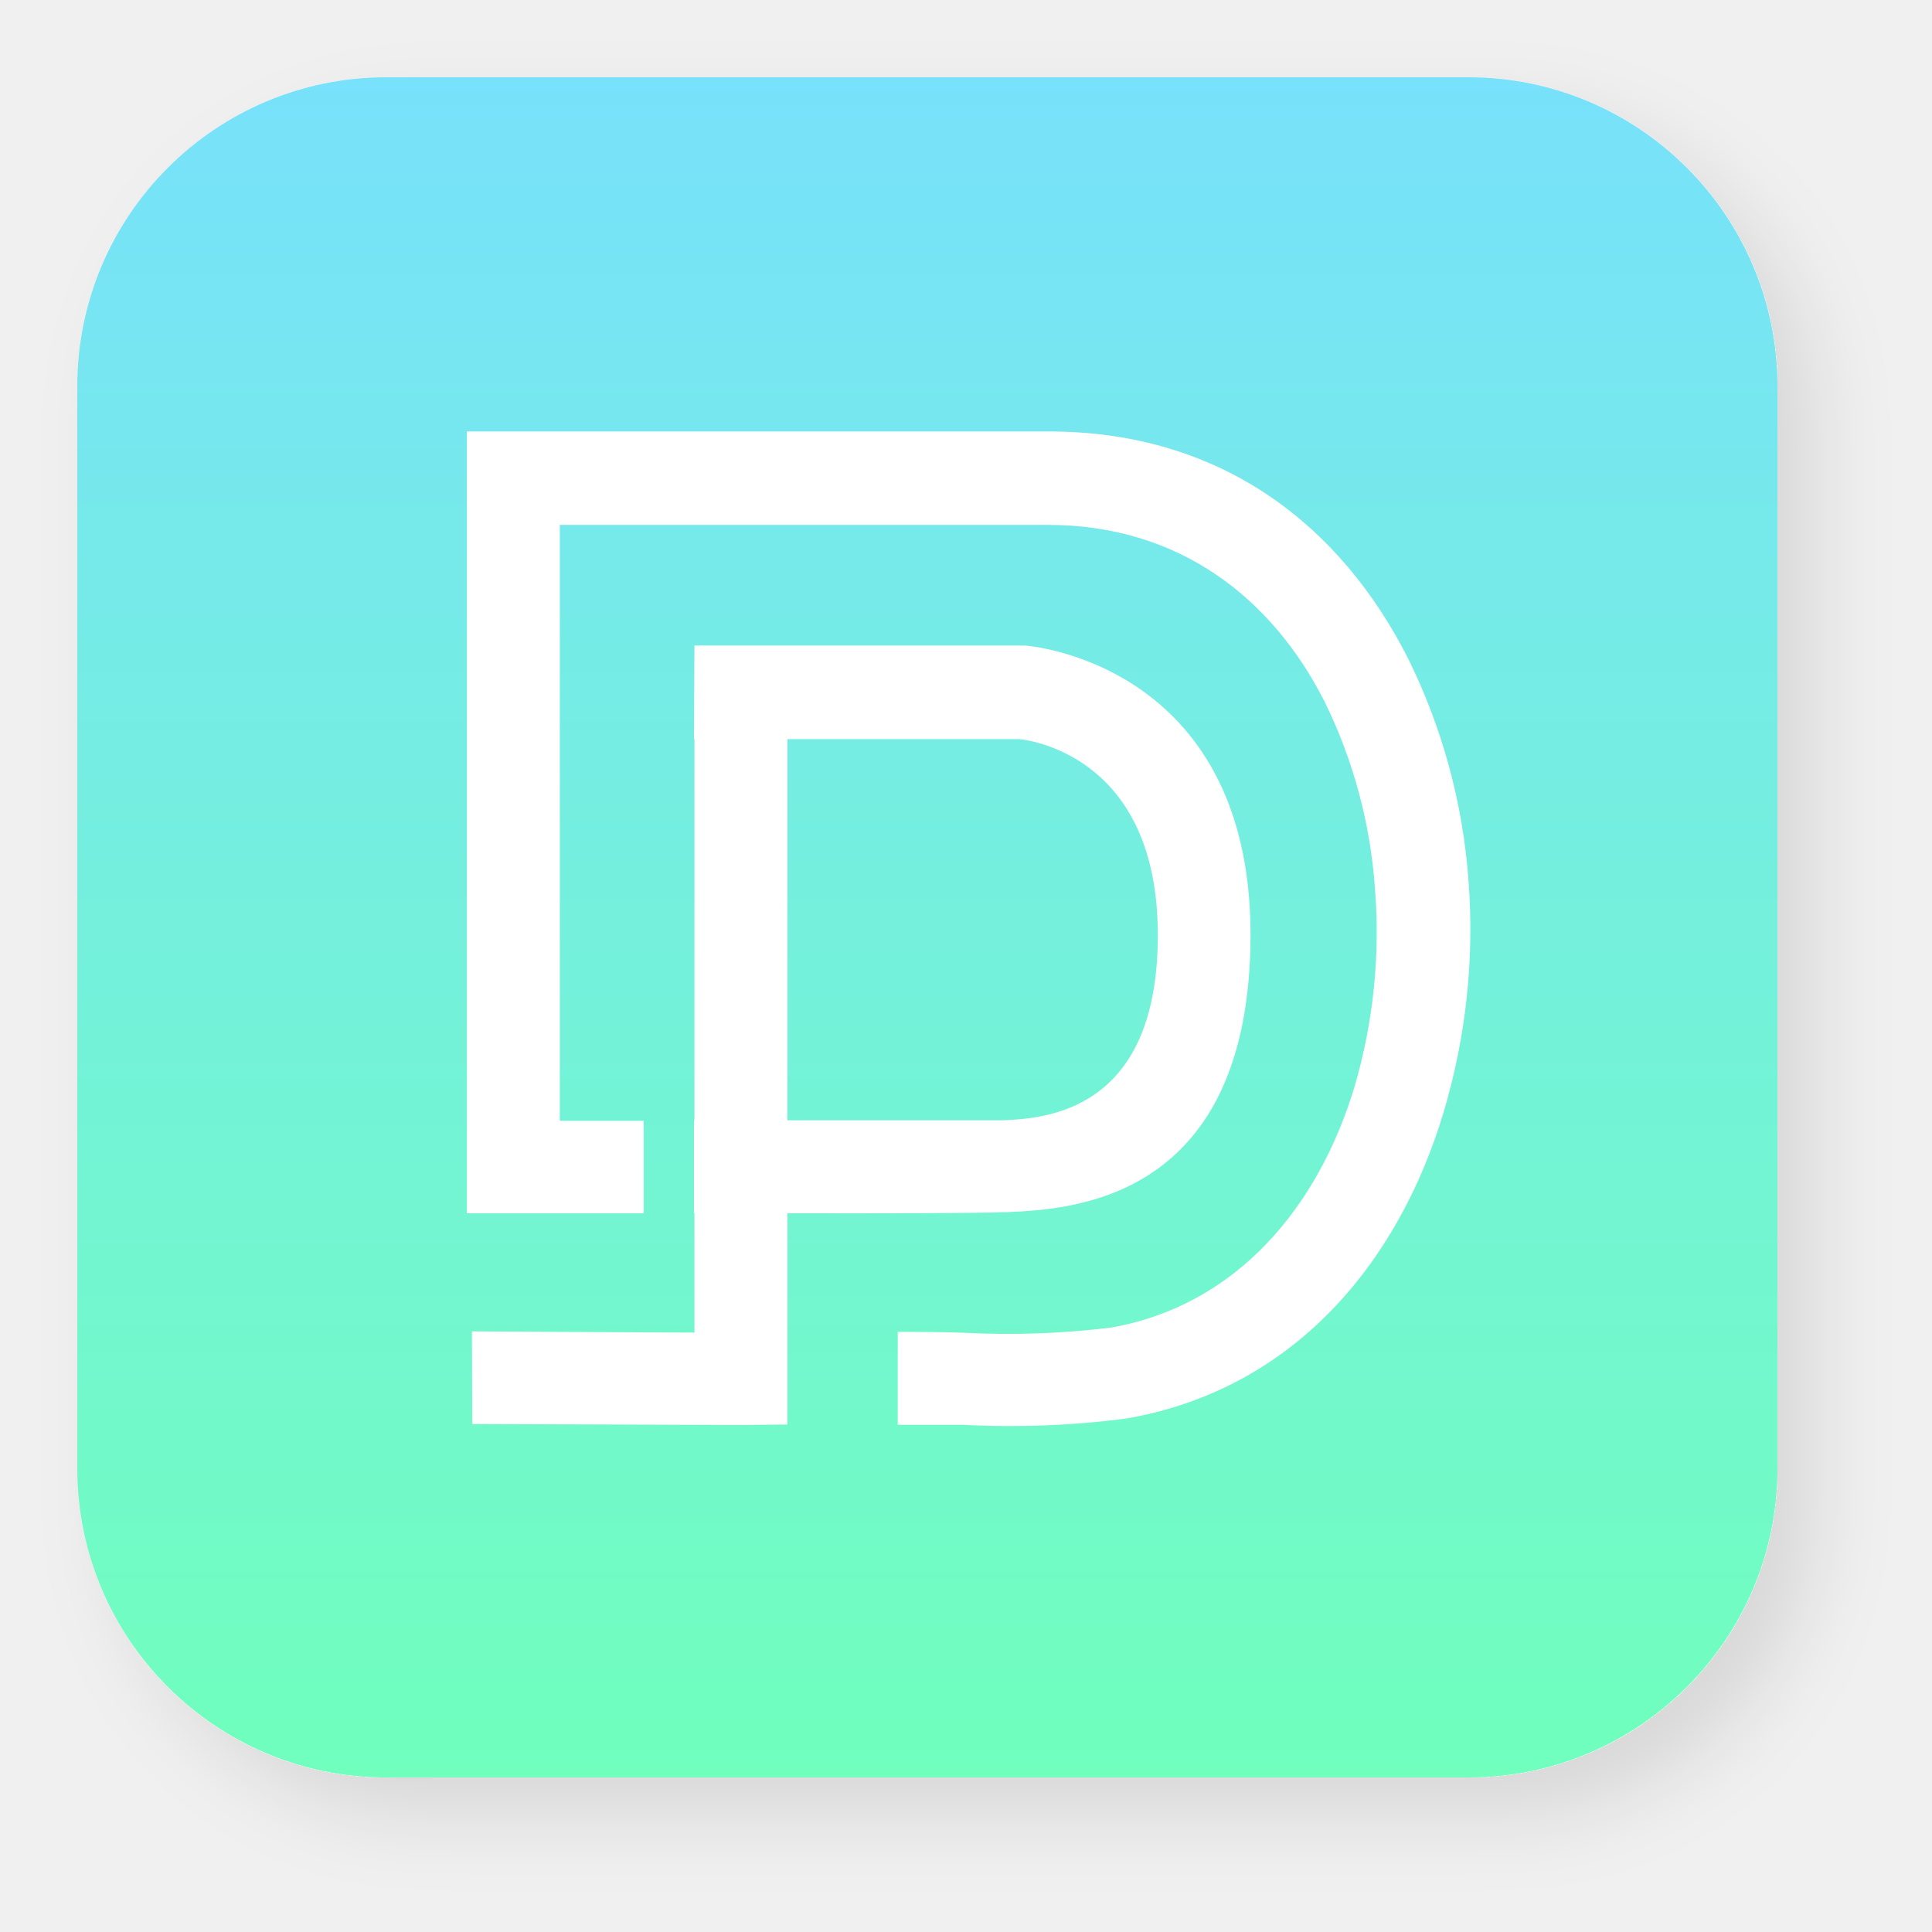
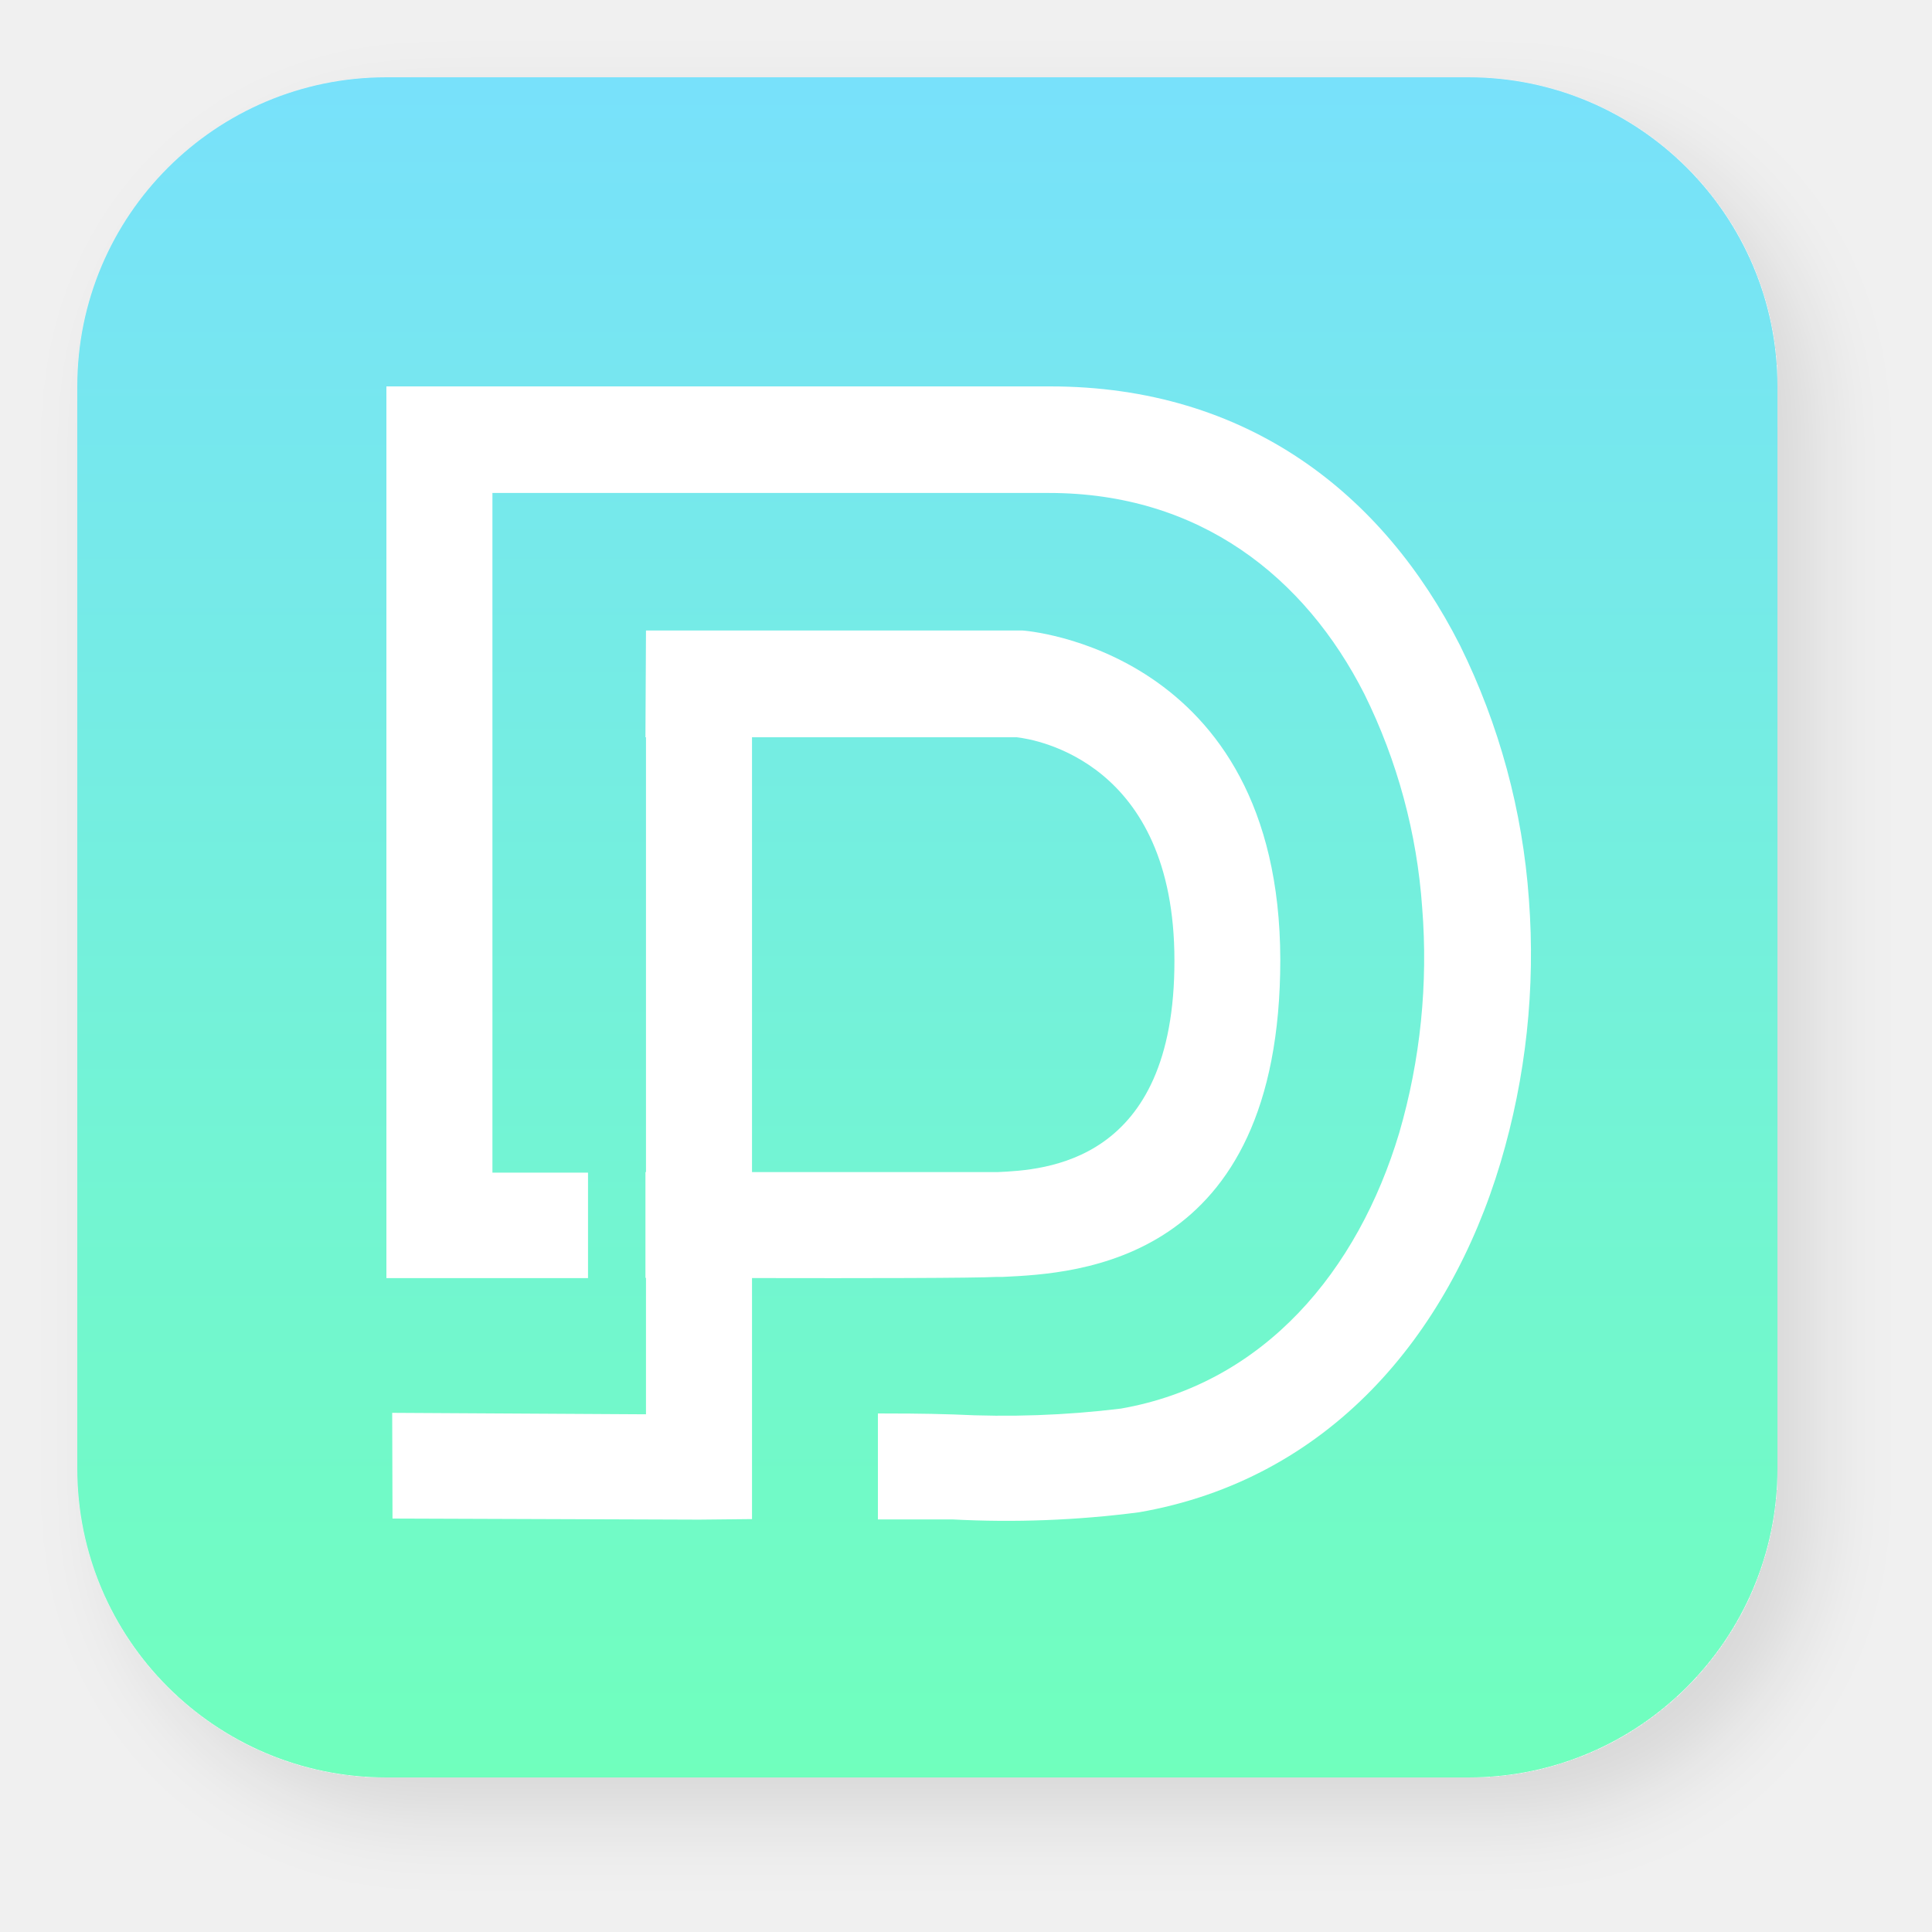
<svg xmlns="http://www.w3.org/2000/svg" width="25" height="25" viewBox="0 0 25 25" fill="none">
-   <g filter="url(#filter0_d_4122_7262)">
-     <rect x="1" y="1" width="22" height="22" rx="4" fill="url(#paint0_linear_4122_7262)" />
-     <path fill-rule="evenodd" clip-rule="evenodd" d="M6.64 15.7H8.329V14.503H7.244V6.792H13.559C15.268 6.792 16.463 7.747 17.137 9.073C17.511 9.831 17.733 10.654 17.792 11.497C17.861 12.357 17.772 13.223 17.531 14.051C17.063 15.614 16.003 16.894 14.375 17.179C13.746 17.256 13.111 17.279 12.478 17.246C12.139 17.234 11.786 17.234 11.617 17.234H11.617V18.437H12.46C13.167 18.474 13.876 18.447 14.578 18.355C16.725 17.983 18.091 16.361 18.681 14.389C18.97 13.421 19.079 12.409 19.003 11.402C18.931 10.4 18.666 9.422 18.221 8.522C17.352 6.804 15.81 5.583 13.571 5.583H6.042V15.7H6.64ZM13.26 8.353H8.986L8.98 9.564H8.986V14.497H8.98V15.696L8.986 15.696V17.244L6.107 17.228L6.111 18.427L9.589 18.439L10.189 18.433V15.699C11.476 15.702 12.699 15.699 12.971 15.685H13.032L13.037 15.685C13.869 15.646 16.182 15.539 16.182 12.085C16.174 8.557 13.27 8.353 13.26 8.353ZM10.189 14.497H12.91H12.973C13.502 14.473 14.986 14.403 14.982 12.096C14.982 9.843 13.405 9.588 13.193 9.564H10.189V14.497Z" fill="white" />
+   <g filter="url(#filter0_d_4156_5779)">
+     <rect x="1" y="1" width="22" height="22" rx="4" fill="url(#paint0_linear_4156_5779)" />
+     <path fill-rule="evenodd" clip-rule="evenodd" d="M5.682 16.539H7.609V15.174H6.372V6.379H13.575C15.524 6.379 16.887 7.468 17.655 8.981C18.082 9.845 18.336 10.784 18.403 11.746C18.481 12.727 18.381 13.714 18.106 14.659C17.572 16.442 16.362 17.902 14.505 18.227C13.788 18.315 13.064 18.34 12.342 18.303C11.954 18.29 11.553 18.29 11.36 18.29H11.36V19.661H12.321C13.128 19.704 13.937 19.673 14.738 19.569C17.186 19.144 18.744 17.294 19.417 15.044C19.746 13.94 19.871 12.785 19.784 11.637C19.703 10.494 19.4 9.379 18.893 8.352C17.901 6.393 16.142 5 13.588 5H5V16.539H5.682ZM13.234 8.159H8.359L8.352 9.54H8.359V15.167H8.352V16.535L8.359 16.535V18.301L5.075 18.282L5.079 19.65L9.046 19.664L9.731 19.657V16.538C11.199 16.541 12.594 16.539 12.904 16.523H12.974L12.979 16.523C13.928 16.478 16.567 16.355 16.567 12.416C16.558 8.391 13.245 8.159 13.234 8.159ZM9.731 15.167H12.834H12.906C13.51 15.139 15.202 15.06 15.197 12.428C15.197 9.858 13.399 9.568 13.157 9.54H9.731V15.167Z" fill="white" />
  </g>
  <defs>
-     <filter id="filter0_d_4122_7262" x="-0.5" y="-0.5" width="26" height="26" filterUnits="userSpaceOnUse" color-interpolation-filters="sRGB">
+     <filter id="filter0_d_4156_5779" x="-0.5" y="-0.5" width="26" height="26" filterUnits="userSpaceOnUse" color-interpolation-filters="sRGB">
      <feFlood flood-opacity="0" result="BackgroundImageFix" />
      <feColorMatrix in="SourceAlpha" type="matrix" values="0 0 0 0 0 0 0 0 0 0 0 0 0 0 0 0 0 0 127 0" result="hardAlpha" />
      <feOffset dx="0.5" dy="0.5" />
      <feGaussianBlur stdDeviation="0.5" />
      <feComposite in2="hardAlpha" operator="out" />
      <feColorMatrix type="matrix" values="0 0 0 0 0 0 0 0 0 0 0 0 0 0 0 0 0 0 0.1 0" />
-       <feBlend mode="normal" in2="BackgroundImageFix" result="effect1_dropShadow_4122_7262" />
-       <feBlend mode="normal" in="SourceGraphic" in2="effect1_dropShadow_4122_7262" result="shape" />
+       <feBlend mode="normal" in2="BackgroundImageFix" result="effect1_dropShadow_4156_5779" />
+       <feBlend mode="normal" in="SourceGraphic" in2="effect1_dropShadow_4156_5779" result="shape" />
    </filter>
-     <linearGradient id="paint0_linear_4122_7262" x1="12" y1="1" x2="12" y2="23" gradientUnits="userSpaceOnUse">
+     <linearGradient id="paint0_linear_4156_5779" x1="12" y1="1" x2="12" y2="23" gradientUnits="userSpaceOnUse">
      <stop stop-color="#78E1FB" />
      <stop offset="1" stop-color="#70FFBD" />
    </linearGradient>
  </defs>
</svg>
